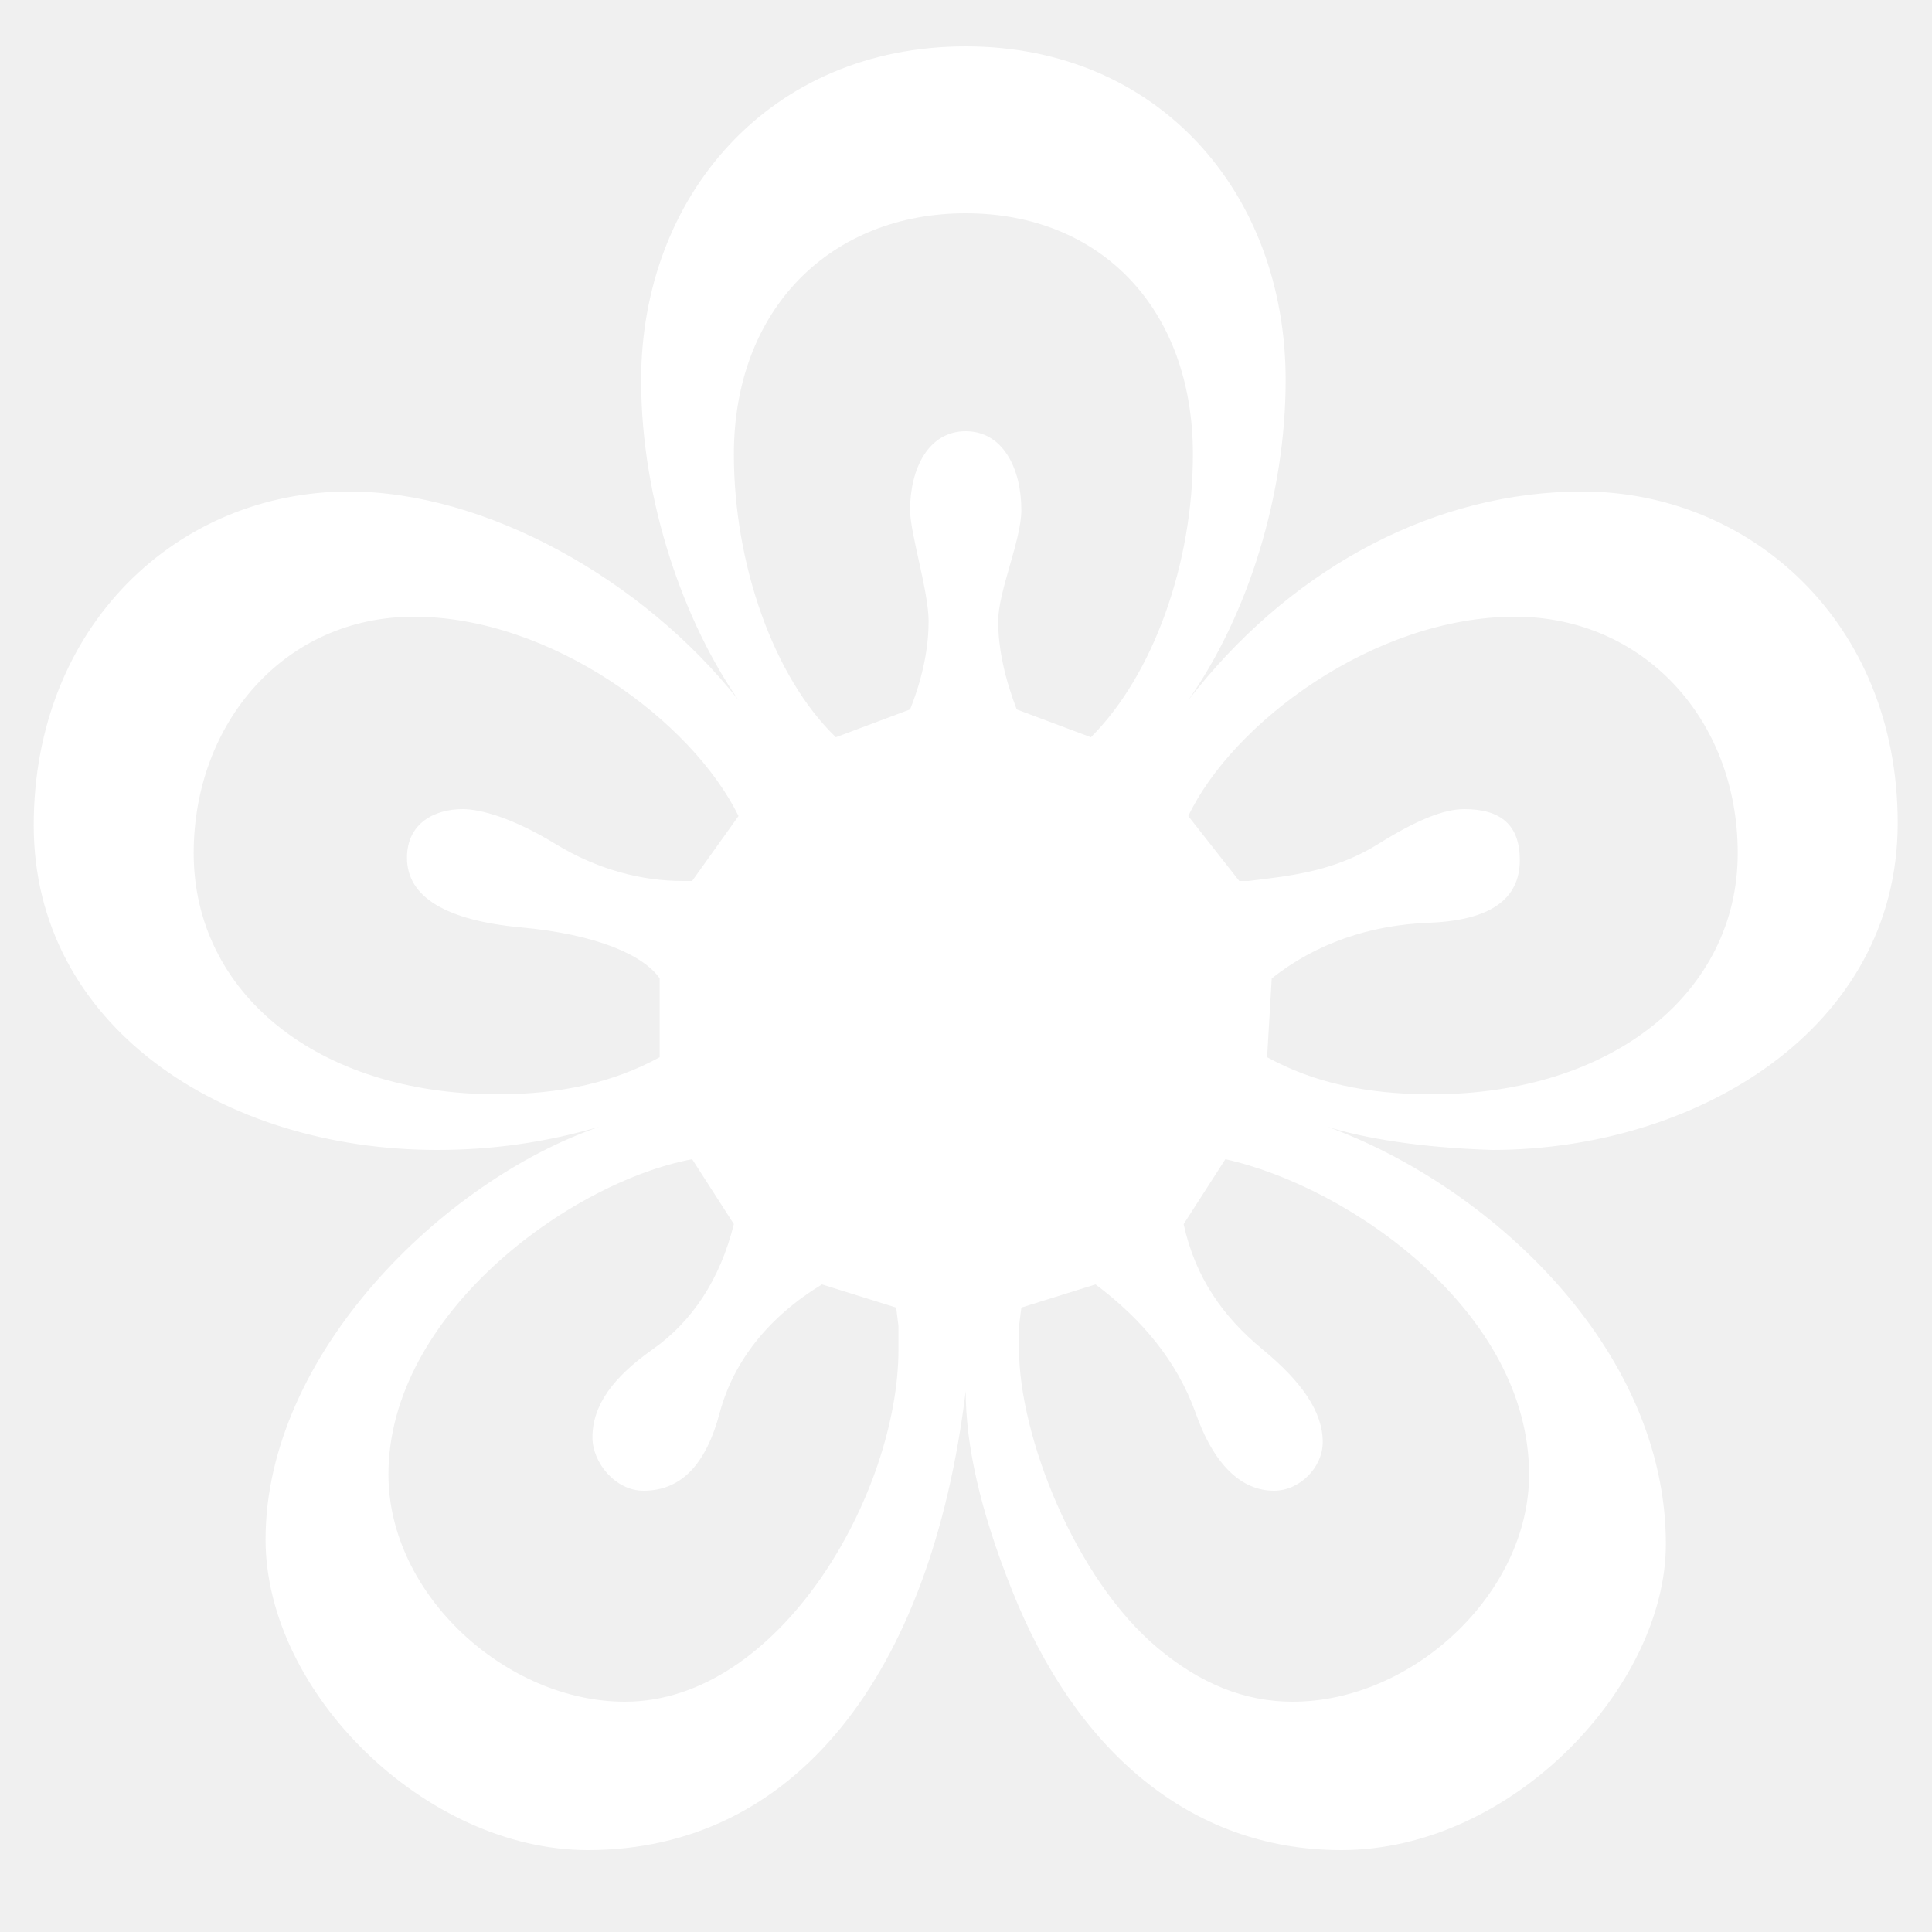
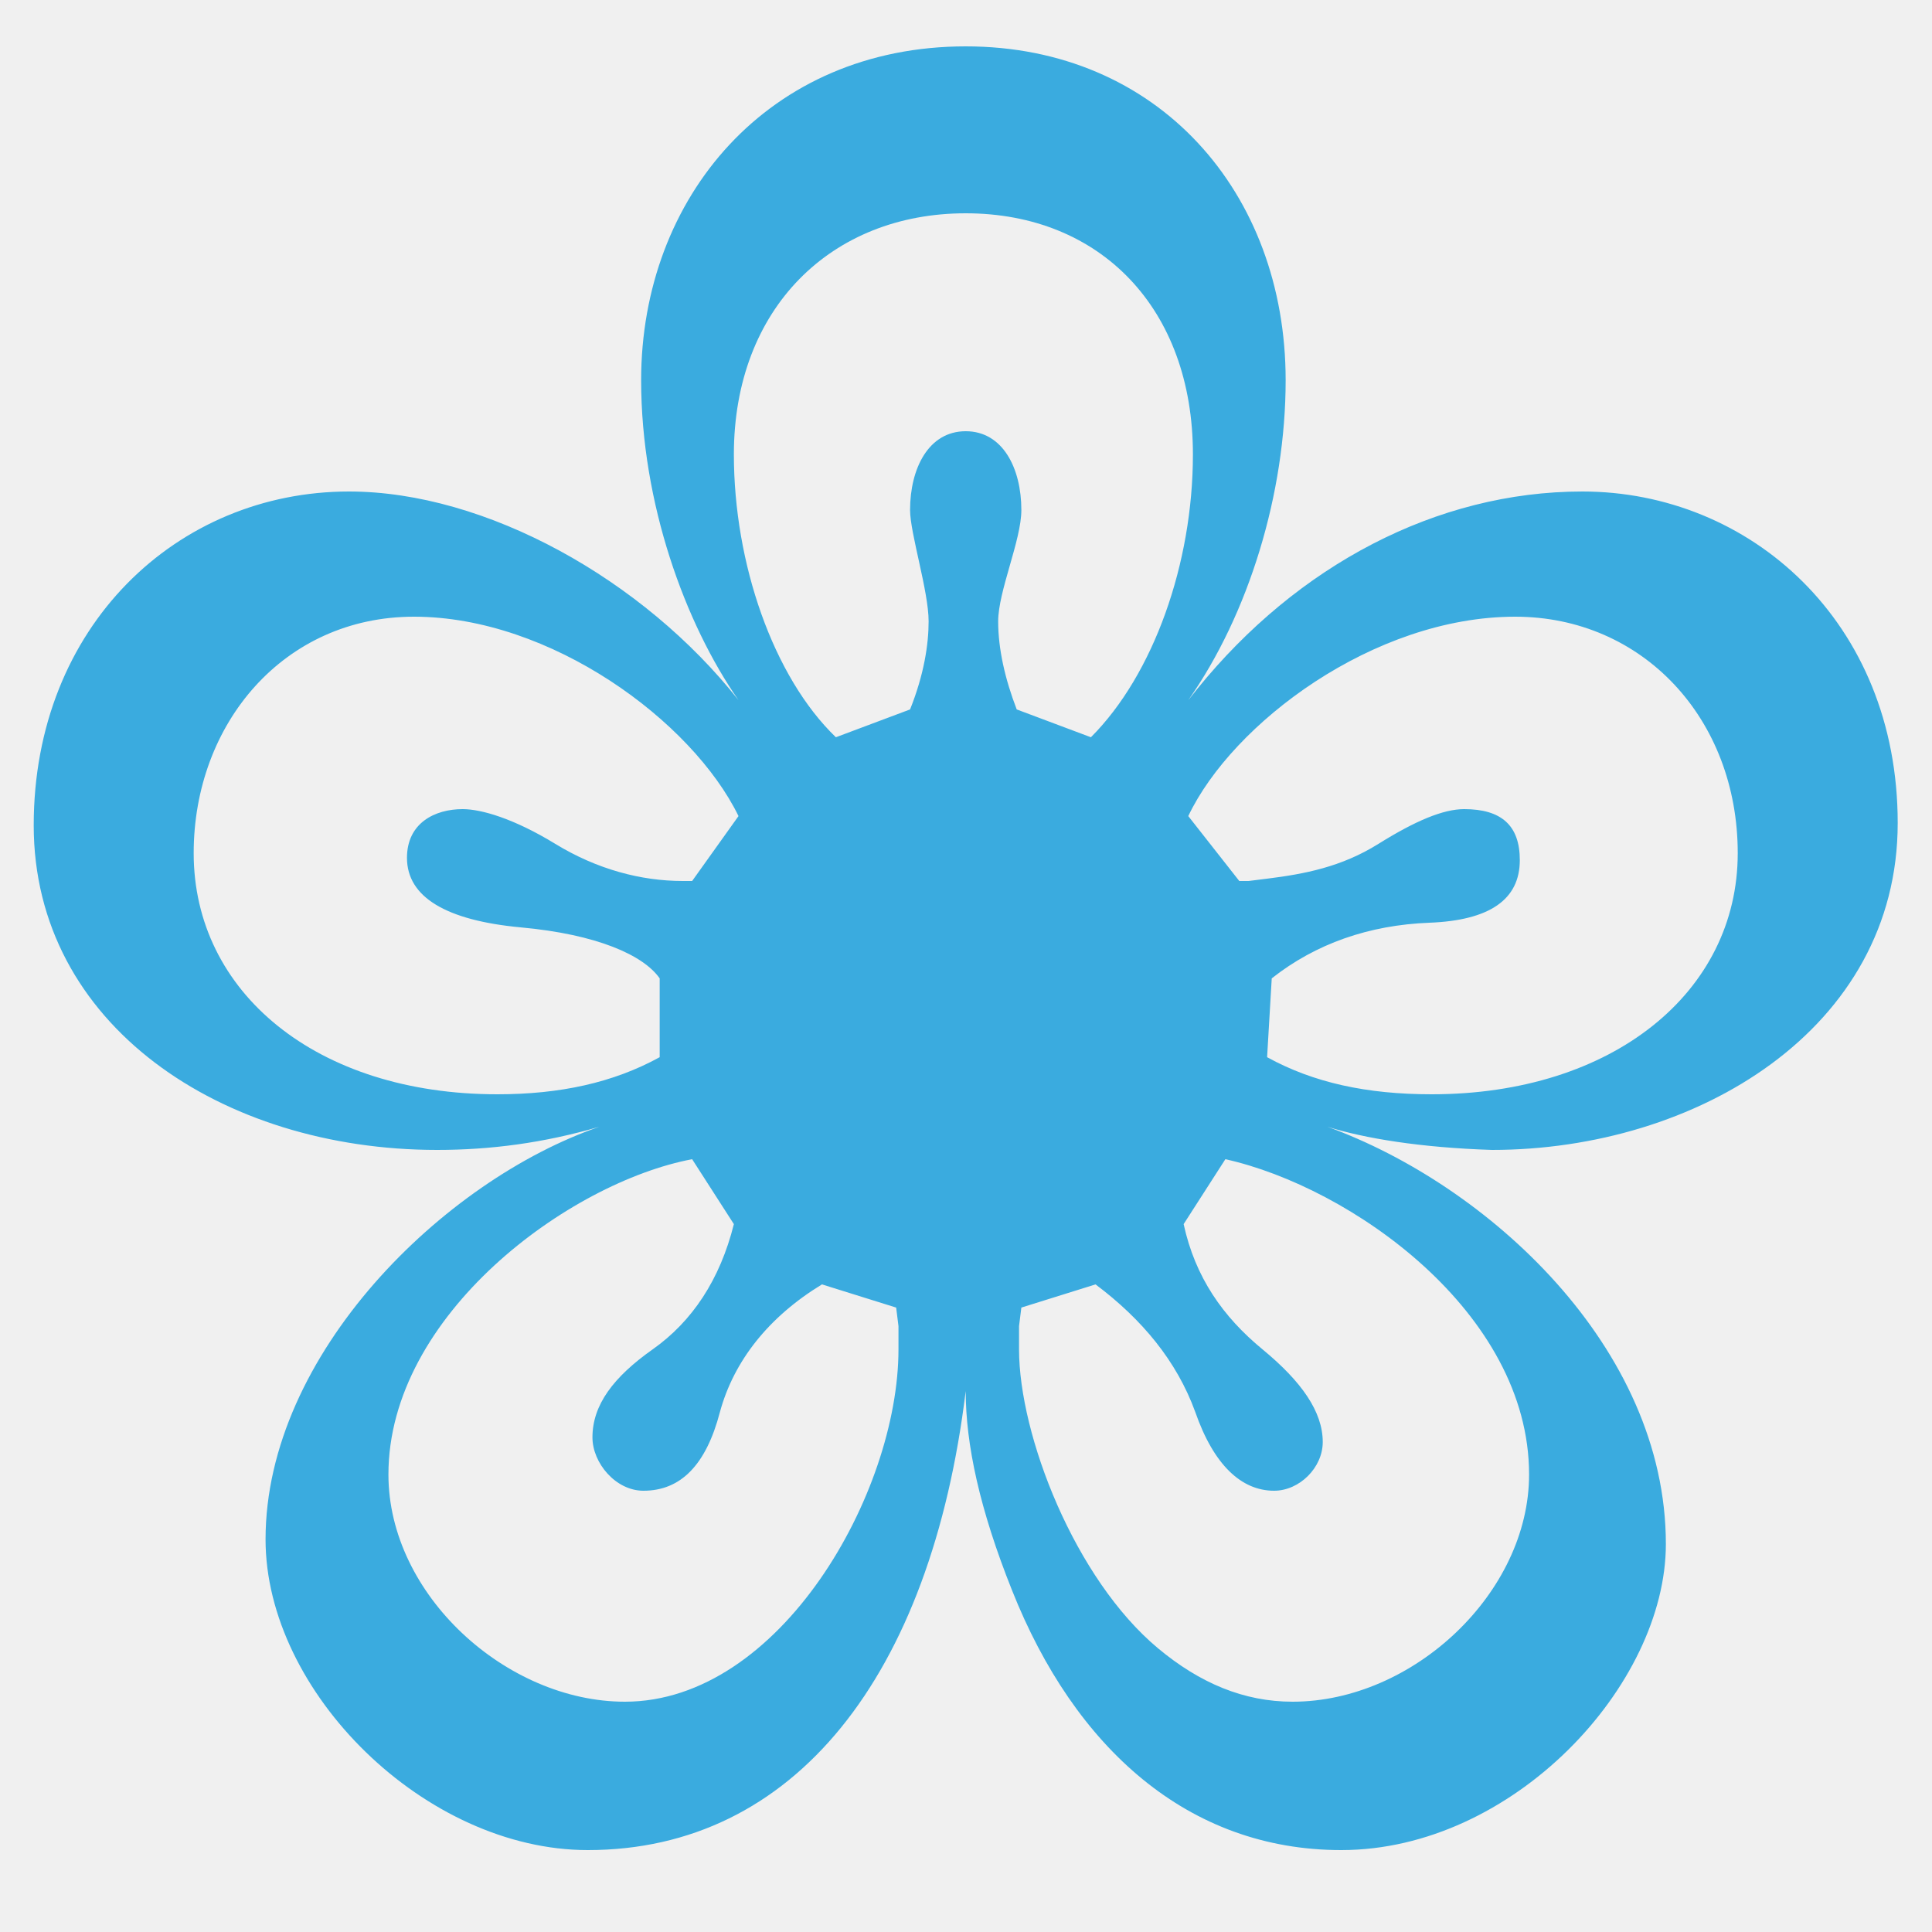
<svg xmlns="http://www.w3.org/2000/svg" width="20" height="20" viewBox="0 0 20 20" fill="none">
-   <path d="M6.085 19.152C4.405 19.152 2.749 17.52 2.749 15.936C2.749 14.016 4.597 12.216 6.205 11.664C5.629 11.832 5.077 11.904 4.525 11.904C2.293 11.904 0.349 10.608 0.349 8.544C0.349 6.48 1.837 5.088 3.613 5.088C5.029 5.088 6.661 6 7.645 7.248C7.093 6.456 6.637 5.208 6.637 3.936C6.637 2.04 7.957 0.48 9.997 0.48C11.989 0.48 13.309 1.992 13.309 3.936C13.309 5.112 12.925 6.36 12.301 7.248L12.397 7.128C13.429 5.856 14.869 5.088 16.381 5.088C18.109 5.088 19.645 6.432 19.645 8.52C19.645 10.656 17.557 11.904 15.445 11.904C14.701 11.88 14.125 11.784 13.741 11.664C15.397 12.264 17.245 13.944 17.245 15.984C17.245 17.448 15.661 19.152 13.885 19.152C12.301 19.152 11.125 18.096 10.477 16.464C10.141 15.624 9.997 14.952 9.997 14.4C9.637 17.352 8.221 19.152 6.085 19.152ZM8.653 7.632L9.421 7.344C9.565 6.984 9.613 6.672 9.613 6.432C9.613 6.12 9.421 5.52 9.421 5.28C9.421 4.848 9.613 4.464 9.997 4.464C10.381 4.464 10.573 4.848 10.573 5.28C10.573 5.592 10.333 6.12 10.333 6.432C10.333 6.72 10.405 7.032 10.525 7.344L11.293 7.632C11.941 6.984 12.349 5.832 12.349 4.704C12.349 3.192 11.389 2.208 9.997 2.208C8.605 2.208 7.597 3.192 7.597 4.704C7.597 5.832 8.005 7.008 8.653 7.632ZM5.149 11.328C5.797 11.328 6.349 11.208 6.829 10.944V10.128C6.661 9.888 6.181 9.672 5.389 9.6C4.621 9.528 4.213 9.288 4.213 8.88C4.213 8.52 4.501 8.376 4.789 8.376C4.981 8.376 5.317 8.472 5.749 8.736C6.181 9 6.637 9.12 7.069 9.12H7.165L7.645 8.448C7.165 7.464 5.701 6.384 4.285 6.384C2.941 6.384 2.005 7.488 2.005 8.832C2.005 10.272 3.277 11.328 5.149 11.328ZM14.821 11.328C16.693 11.328 17.989 10.272 17.989 8.832C17.989 7.44 17.005 6.384 15.685 6.384C14.221 6.384 12.757 7.488 12.301 8.448L12.829 9.12H12.925L13.117 9.096C13.501 9.048 13.885 8.976 14.269 8.736C14.653 8.496 14.941 8.376 15.157 8.376C15.541 8.376 15.733 8.544 15.733 8.904C15.733 9.312 15.421 9.528 14.797 9.552C14.173 9.576 13.621 9.768 13.165 10.128L13.117 10.944C13.597 11.208 14.149 11.328 14.821 11.328ZM6.469 17.616C8.077 17.616 9.301 15.456 9.301 13.968V13.728L9.277 13.536L8.509 13.296C7.957 13.632 7.597 14.088 7.453 14.616C7.309 15.168 7.045 15.432 6.661 15.432C6.373 15.432 6.133 15.144 6.133 14.88C6.133 14.544 6.349 14.256 6.757 13.968C7.165 13.68 7.453 13.248 7.597 12.672L7.165 12C5.893 12.24 4.021 13.608 4.021 15.264C4.021 16.512 5.245 17.616 6.469 17.616ZM13.381 17.616C14.629 17.616 15.829 16.488 15.829 15.264C15.829 13.584 13.981 12.288 12.685 12L12.253 12.672C12.373 13.224 12.661 13.632 13.069 13.968C13.477 14.304 13.693 14.616 13.693 14.928C13.693 15.192 13.453 15.432 13.189 15.432C12.853 15.432 12.565 15.168 12.373 14.616C12.181 14.088 11.821 13.656 11.341 13.296L10.573 13.536L10.549 13.728V13.968C10.549 14.856 11.125 16.344 11.989 17.064C12.421 17.424 12.877 17.616 13.381 17.616Z" fill="white" />
+   <path d="M6.085 19.152C4.405 19.152 2.749 17.52 2.749 15.936C2.749 14.016 4.597 12.216 6.205 11.664C5.629 11.832 5.077 11.904 4.525 11.904C2.293 11.904 0.349 10.608 0.349 8.544C0.349 6.48 1.837 5.088 3.613 5.088C5.029 5.088 6.661 6 7.645 7.248C7.093 6.456 6.637 5.208 6.637 3.936C6.637 2.04 7.957 0.48 9.997 0.48C11.989 0.48 13.309 1.992 13.309 3.936C13.309 5.112 12.925 6.36 12.301 7.248L12.397 7.128C13.429 5.856 14.869 5.088 16.381 5.088C18.109 5.088 19.645 6.432 19.645 8.52C19.645 10.656 17.557 11.904 15.445 11.904C14.701 11.88 14.125 11.784 13.741 11.664C15.397 12.264 17.245 13.944 17.245 15.984C17.245 17.448 15.661 19.152 13.885 19.152C12.301 19.152 11.125 18.096 10.477 16.464C10.141 15.624 9.997 14.952 9.997 14.4C9.637 17.352 8.221 19.152 6.085 19.152ZM8.653 7.632L9.421 7.344C9.565 6.984 9.613 6.672 9.613 6.432C9.613 6.12 9.421 5.52 9.421 5.28C9.421 4.848 9.613 4.464 9.997 4.464C10.381 4.464 10.573 4.848 10.573 5.28C10.573 5.592 10.333 6.12 10.333 6.432C10.333 6.72 10.405 7.032 10.525 7.344L11.293 7.632C11.941 6.984 12.349 5.832 12.349 4.704C12.349 3.192 11.389 2.208 9.997 2.208C8.605 2.208 7.597 3.192 7.597 4.704C7.597 5.832 8.005 7.008 8.653 7.632ZM5.149 11.328C5.797 11.328 6.349 11.208 6.829 10.944V10.128C6.661 9.888 6.181 9.672 5.389 9.6C4.621 9.528 4.213 9.288 4.213 8.88C4.213 8.52 4.501 8.376 4.789 8.376C4.981 8.376 5.317 8.472 5.749 8.736C6.181 9 6.637 9.12 7.069 9.12H7.165L7.645 8.448C7.165 7.464 5.701 6.384 4.285 6.384C2.941 6.384 2.005 7.488 2.005 8.832C2.005 10.272 3.277 11.328 5.149 11.328ZM14.821 11.328C16.693 11.328 17.989 10.272 17.989 8.832C17.989 7.44 17.005 6.384 15.685 6.384C14.221 6.384 12.757 7.488 12.301 8.448L12.829 9.12H12.925L13.117 9.096C13.501 9.048 13.885 8.976 14.269 8.736C14.653 8.496 14.941 8.376 15.157 8.376C15.541 8.376 15.733 8.544 15.733 8.904C15.733 9.312 15.421 9.528 14.797 9.552C14.173 9.576 13.621 9.768 13.165 10.128L13.117 10.944C13.597 11.208 14.149 11.328 14.821 11.328ZM6.469 17.616C8.077 17.616 9.301 15.456 9.301 13.968V13.728L9.277 13.536L8.509 13.296C7.957 13.632 7.597 14.088 7.453 14.616C7.309 15.168 7.045 15.432 6.661 15.432C6.373 15.432 6.133 15.144 6.133 14.88C6.133 14.544 6.349 14.256 6.757 13.968C7.165 13.68 7.453 13.248 7.597 12.672L7.165 12C5.893 12.24 4.021 13.608 4.021 15.264C4.021 16.512 5.245 17.616 6.469 17.616ZM13.381 17.616C14.629 17.616 15.829 16.488 15.829 15.264C15.829 13.584 13.981 12.288 12.685 12L12.253 12.672C12.373 13.224 12.661 13.632 13.069 13.968C13.477 14.304 13.693 14.616 13.693 14.928C13.693 15.192 13.453 15.432 13.189 15.432C12.853 15.432 12.565 15.168 12.373 14.616C12.181 14.088 11.821 13.656 11.341 13.296L10.573 13.536L10.549 13.728V13.968C10.549 14.856 11.125 16.344 11.989 17.064C12.421 17.424 12.877 17.616 13.381 17.616Z" fill="#3AABDF" />
</svg>
